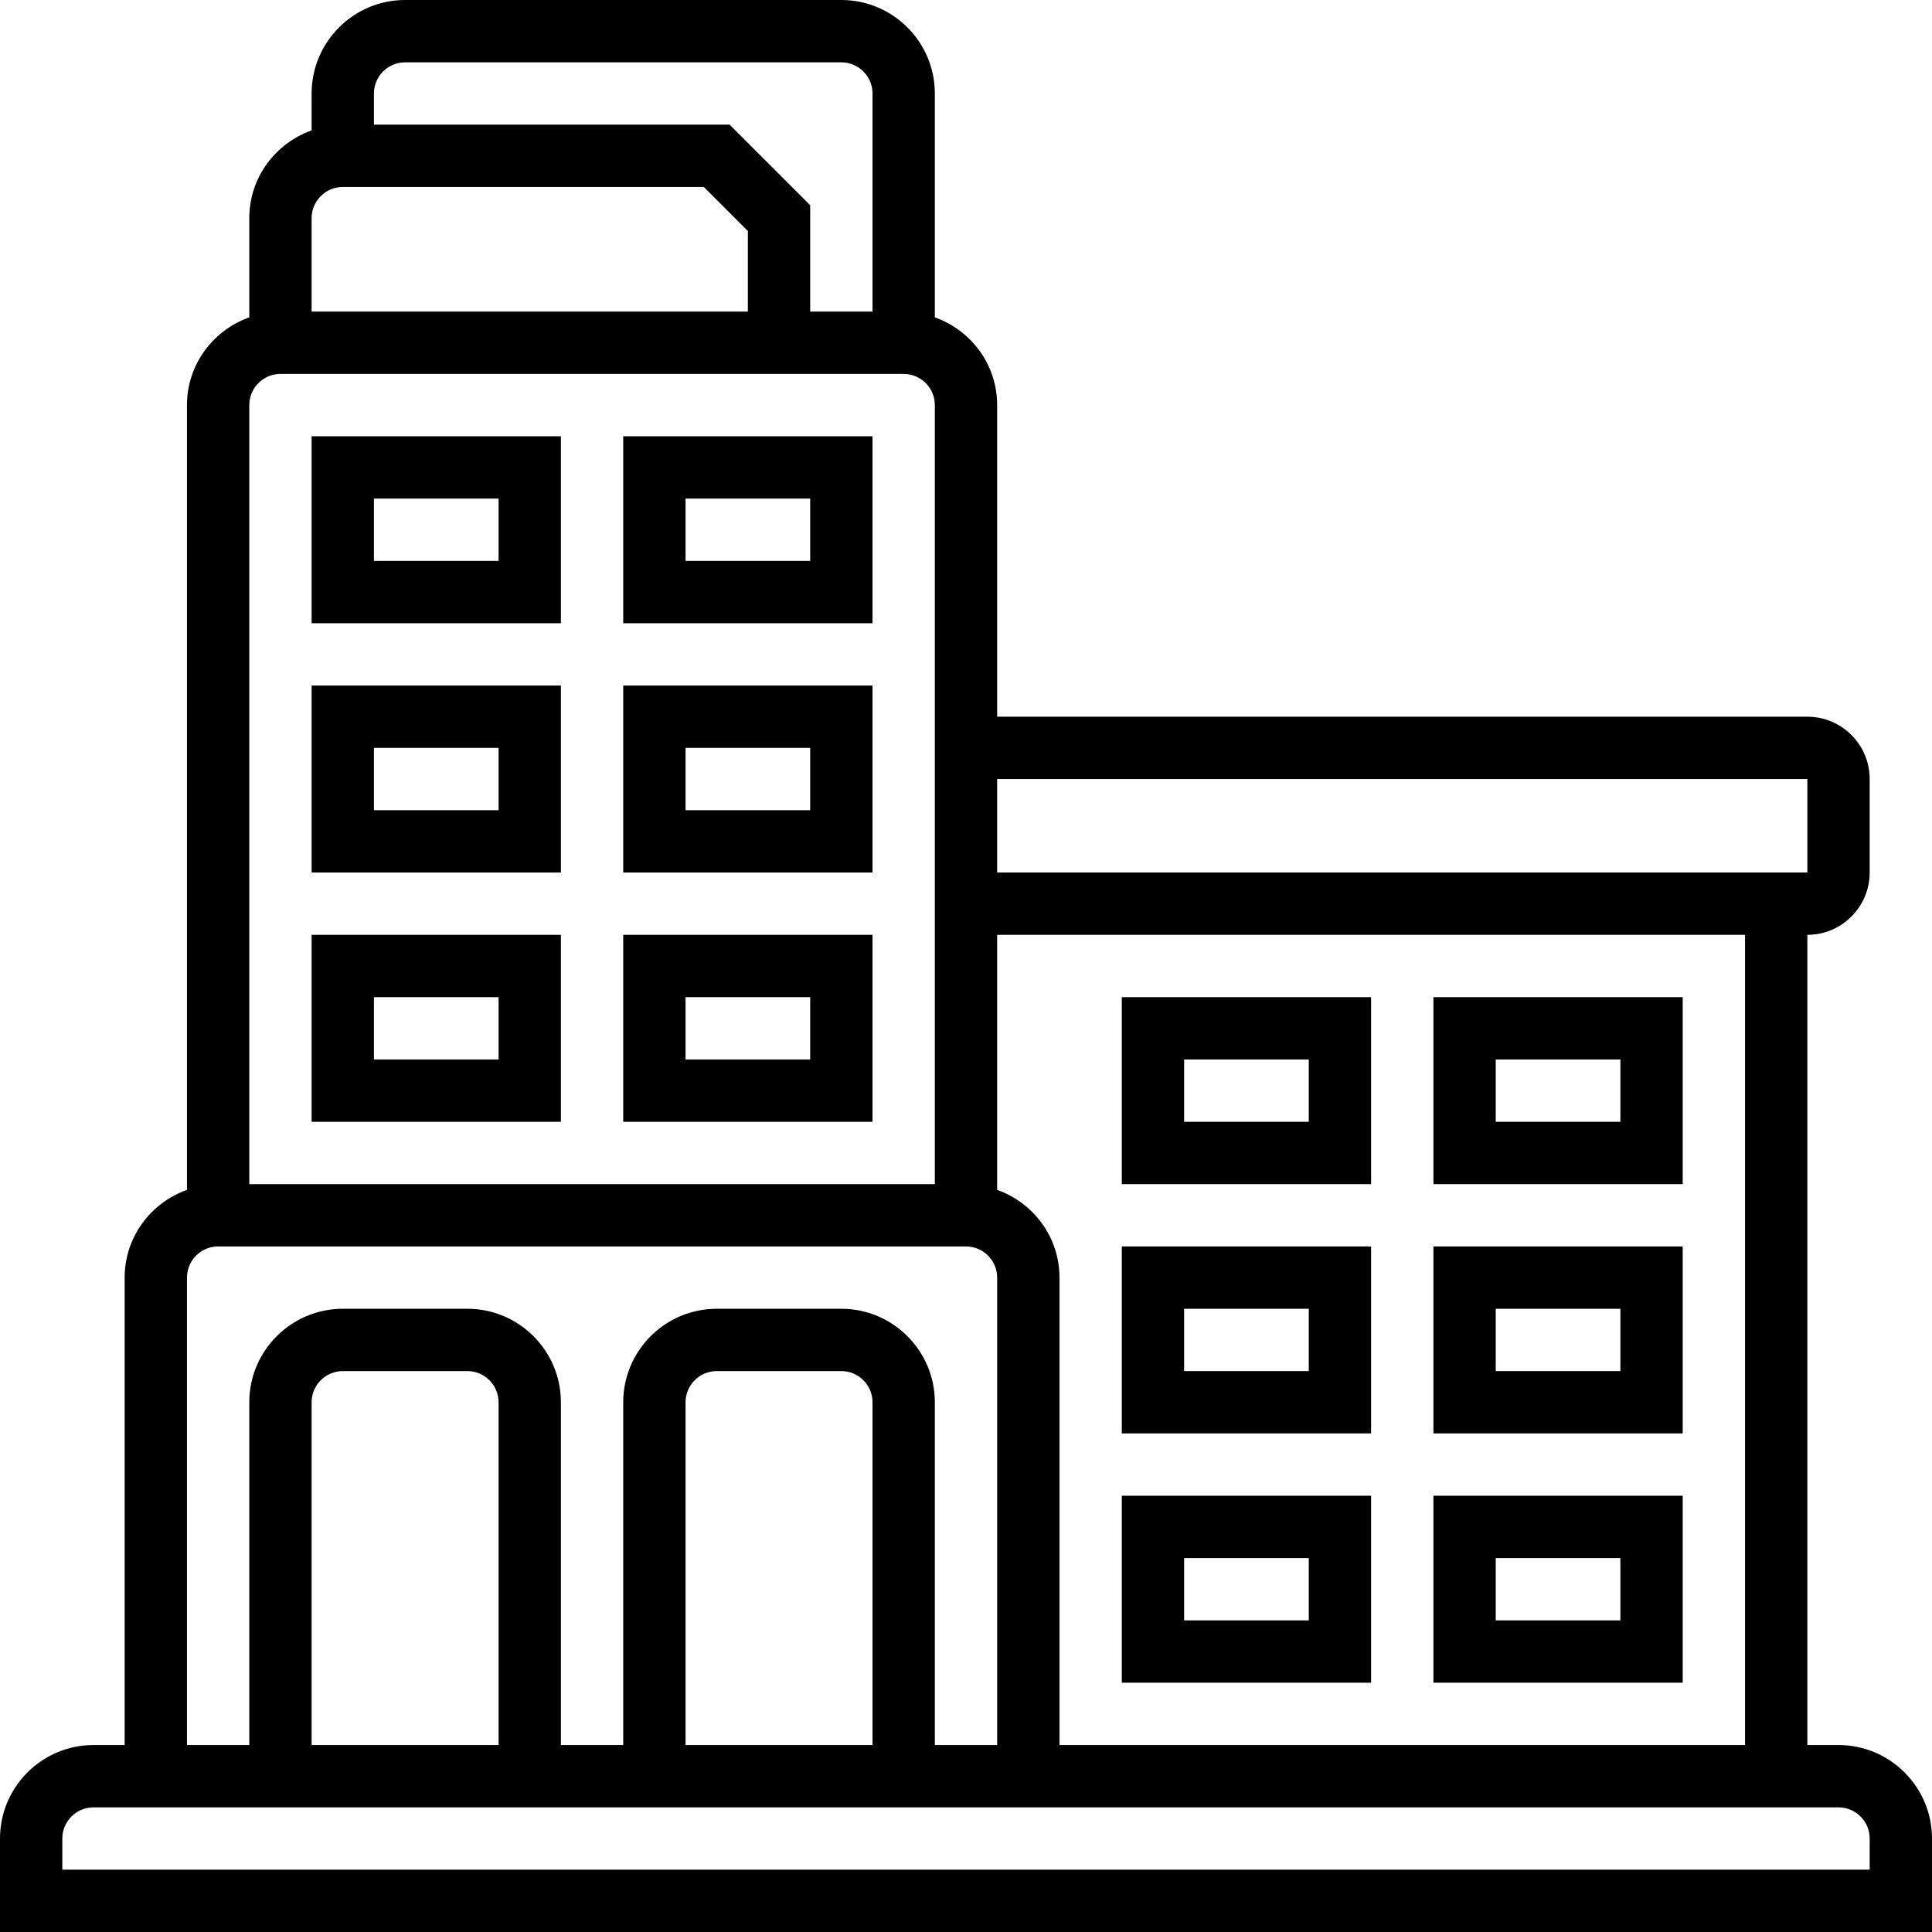
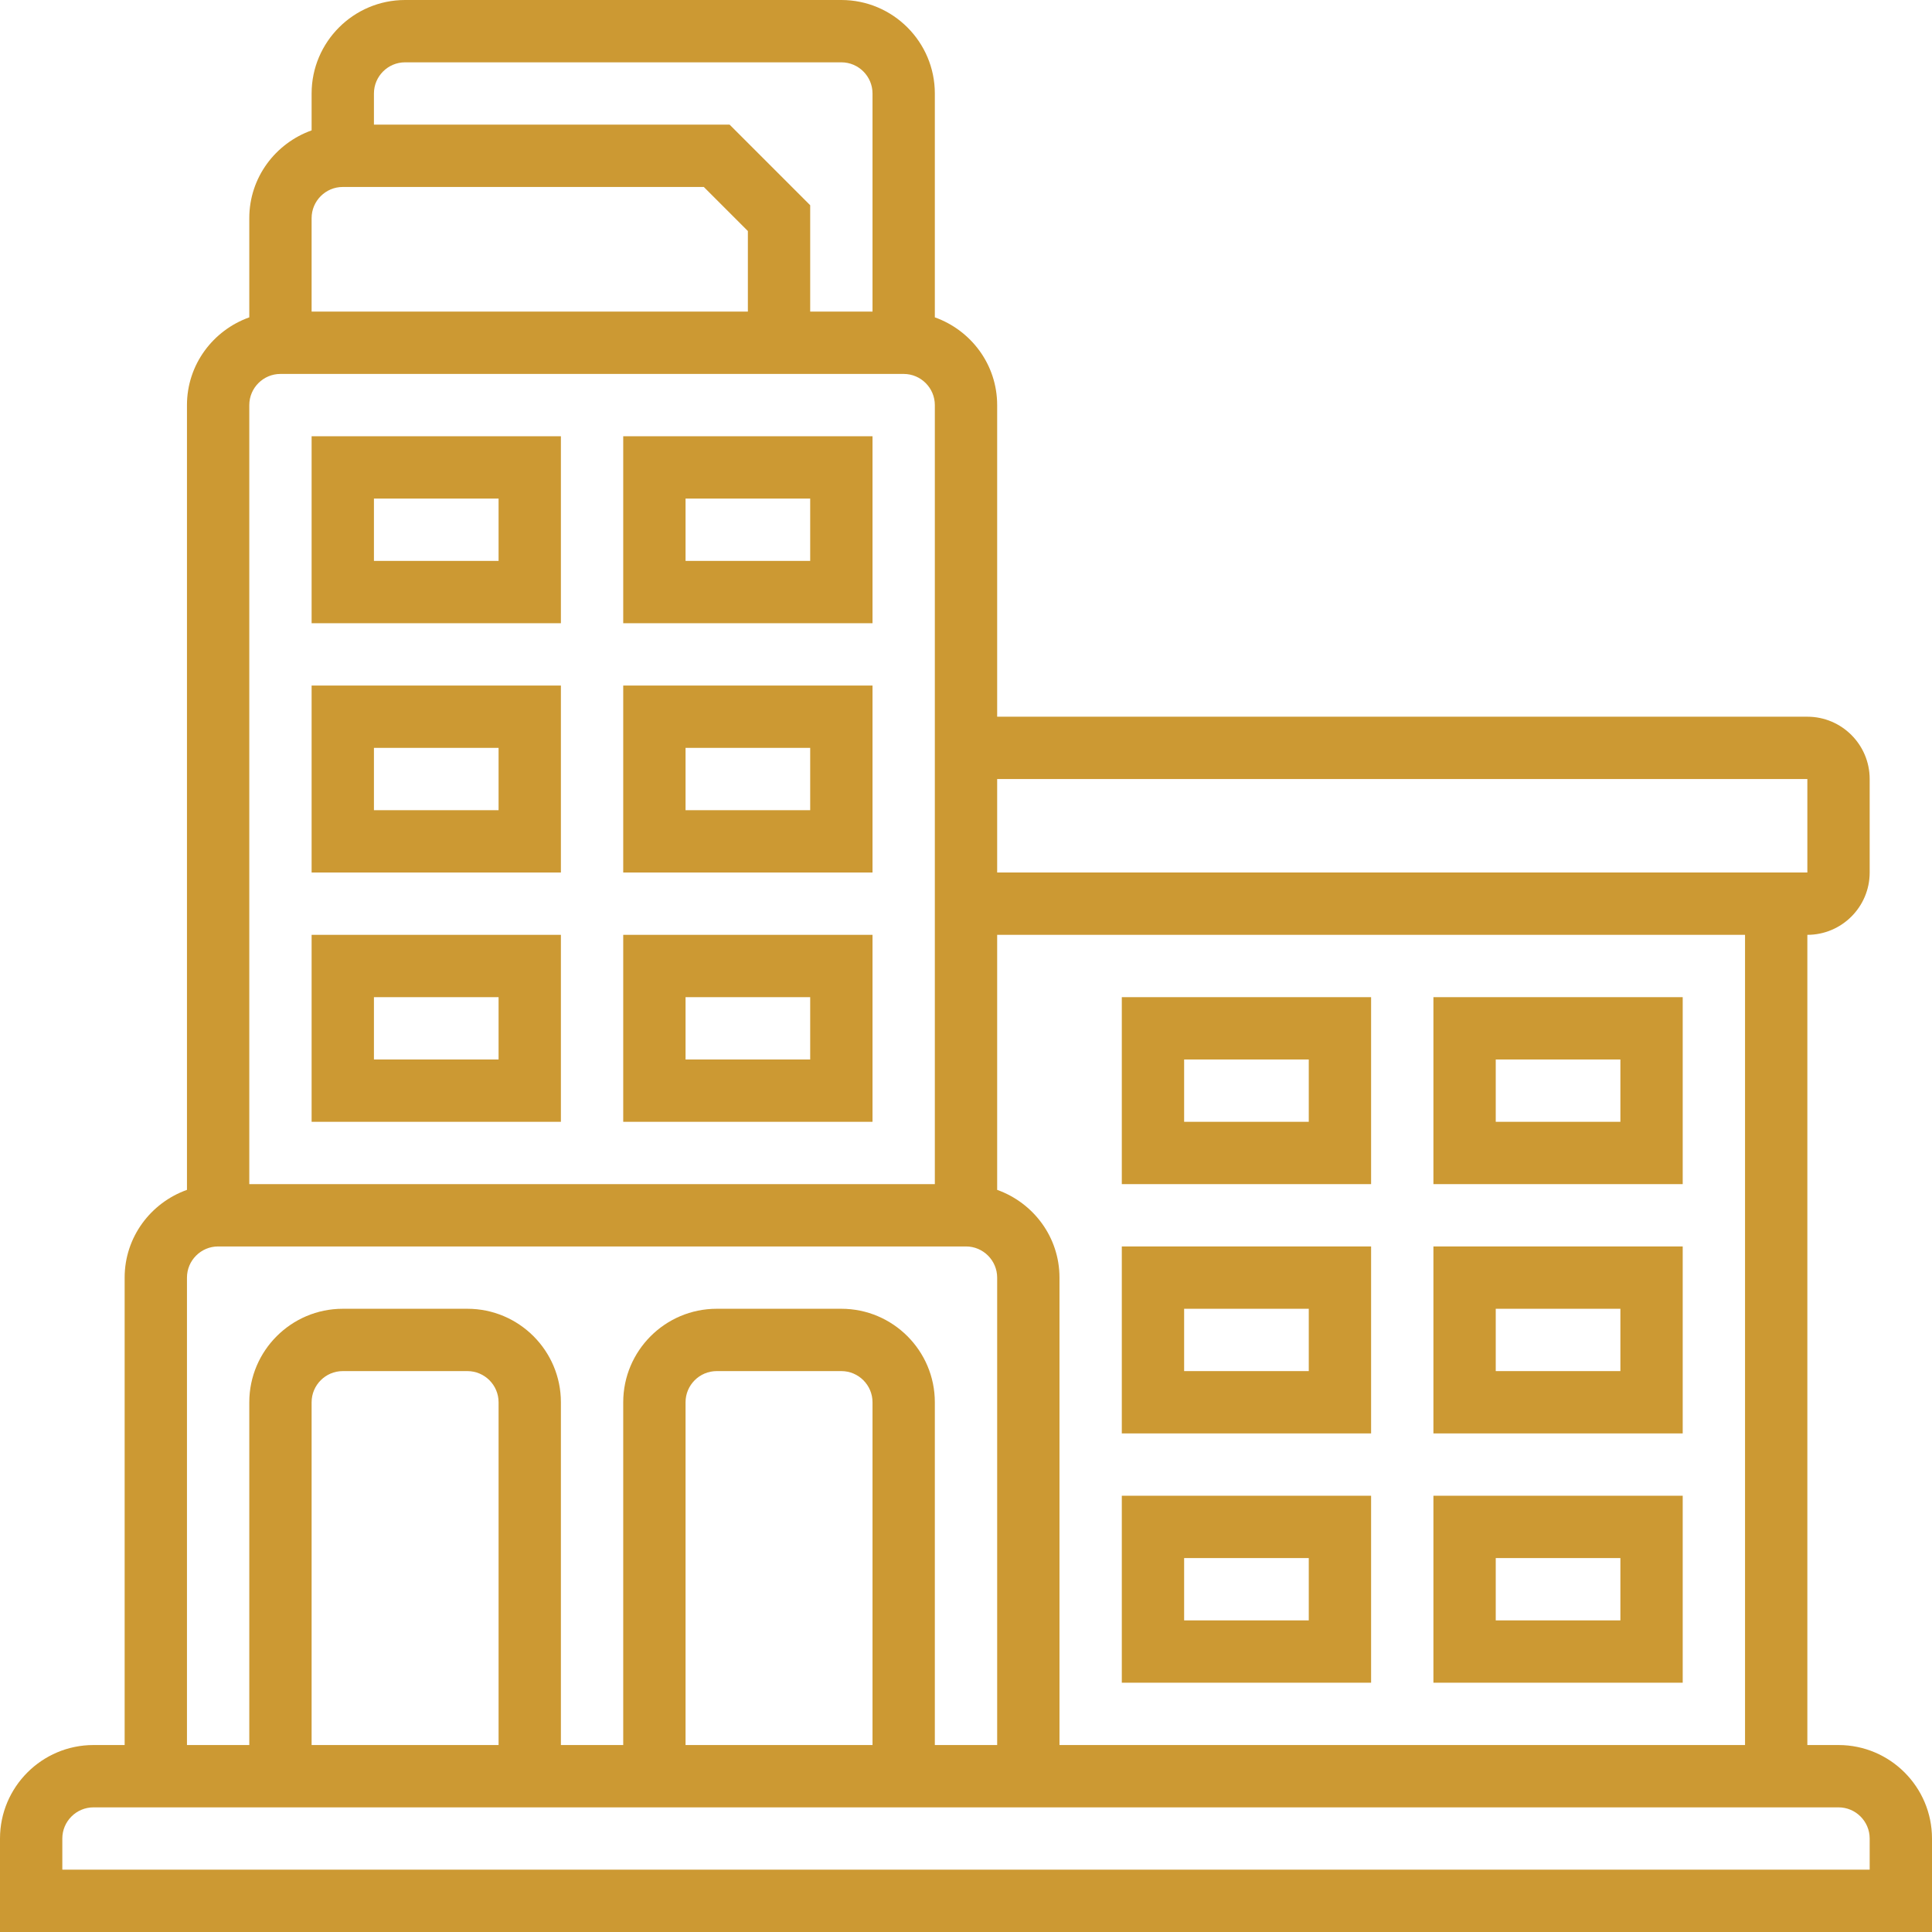
- <svg xmlns="http://www.w3.org/2000/svg" height="496pt" viewBox="0 0 496 496" width="496pt">
+ <svg xmlns="http://www.w3.org/2000/svg" style="fill:#cc9933" height="496pt" viewBox="0 0 496 496" width="496pt">
  <path d="m472 448h-8v-208c8.824 0 16-7.176 16-16v-24c0-8.824-7.176-16-16-16h-208v-80c0-10.414-6.711-19.215-16-22.527v-57.473c0-13.23-10.77-24-24-24h-112c-13.23 0-24 10.77-24 24v9.473c-9.289 3.312-16 12.113-16 22.527v25.473c-9.289 3.312-16 12.113-16 22.527v201.473c-9.289 3.312-16 12.113-16 22.527v120h-8c-13.23 0-24 10.77-24 24v24h496v-24c0-13.23-10.77-24-24-24zm-24 0h-176v-120c0-10.414-6.711-19.215-16-22.527v-65.473h192zm16-248v24h-208v-24zm-360-184h112c4.406 0 8 3.594 8 8v56h-16v-27.312l-20.688-20.688h-91.312v-8c0-4.406 3.594-8 8-8zm-16 32h92.688l11.312 11.312v20.688h-112v-24c0-4.406 3.594-8 8-8zm-16 48h160c4.406 0 8 3.594 8 8v200h-176v-200c0-4.406 3.594-8 8-8zm-24 232c0-4.406 3.594-8 8-8h192c4.406 0 8 3.594 8 8v120h-16v-88c0-13.23-10.77-24-24-24h-32c-13.23 0-24 10.77-24 24v88h-16v-88c0-13.23-10.77-24-24-24h-32c-13.23 0-24 10.77-24 24v88h-16zm176 120h-48v-88c0-4.406 3.594-8 8-8h32c4.406 0 8 3.594 8 8zm-96 0h-48v-88c0-4.406 3.594-8 8-8h32c4.406 0 8 3.594 8 8zm352 32h-464v-8c0-4.406 3.594-8 8-8h448c4.406 0 8 3.594 8 8zm0 0" />
  <path d="m224 112h-64v48h64zm-16 32h-32v-16h32zm0 0" />
  <path d="m144 112h-64v48h64zm-16 32h-32v-16h32zm0 0" />
  <path d="m224 176h-64v48h64zm-16 32h-32v-16h32zm0 0" />
  <path d="m144 176h-64v48h64zm-16 32h-32v-16h32zm0 0" />
  <path d="m224 240h-64v48h64zm-16 32h-32v-16h32zm0 0" />
  <path d="m144 240h-64v48h64zm-16 32h-32v-16h32zm0 0" />
  <path d="m432 384h-64v48h64zm-16 32h-32v-16h32zm0 0" />
  <path d="m352 384h-64v48h64zm-16 32h-32v-16h32zm0 0" />
  <path d="m432 320h-64v48h64zm-16 32h-32v-16h32zm0 0" />
  <path d="m352 320h-64v48h64zm-16 32h-32v-16h32zm0 0" />
  <path d="m432 256h-64v48h64zm-16 32h-32v-16h32zm0 0" />
  <path d="m352 256h-64v48h64zm-16 32h-32v-16h32zm0 0" />
</svg>
